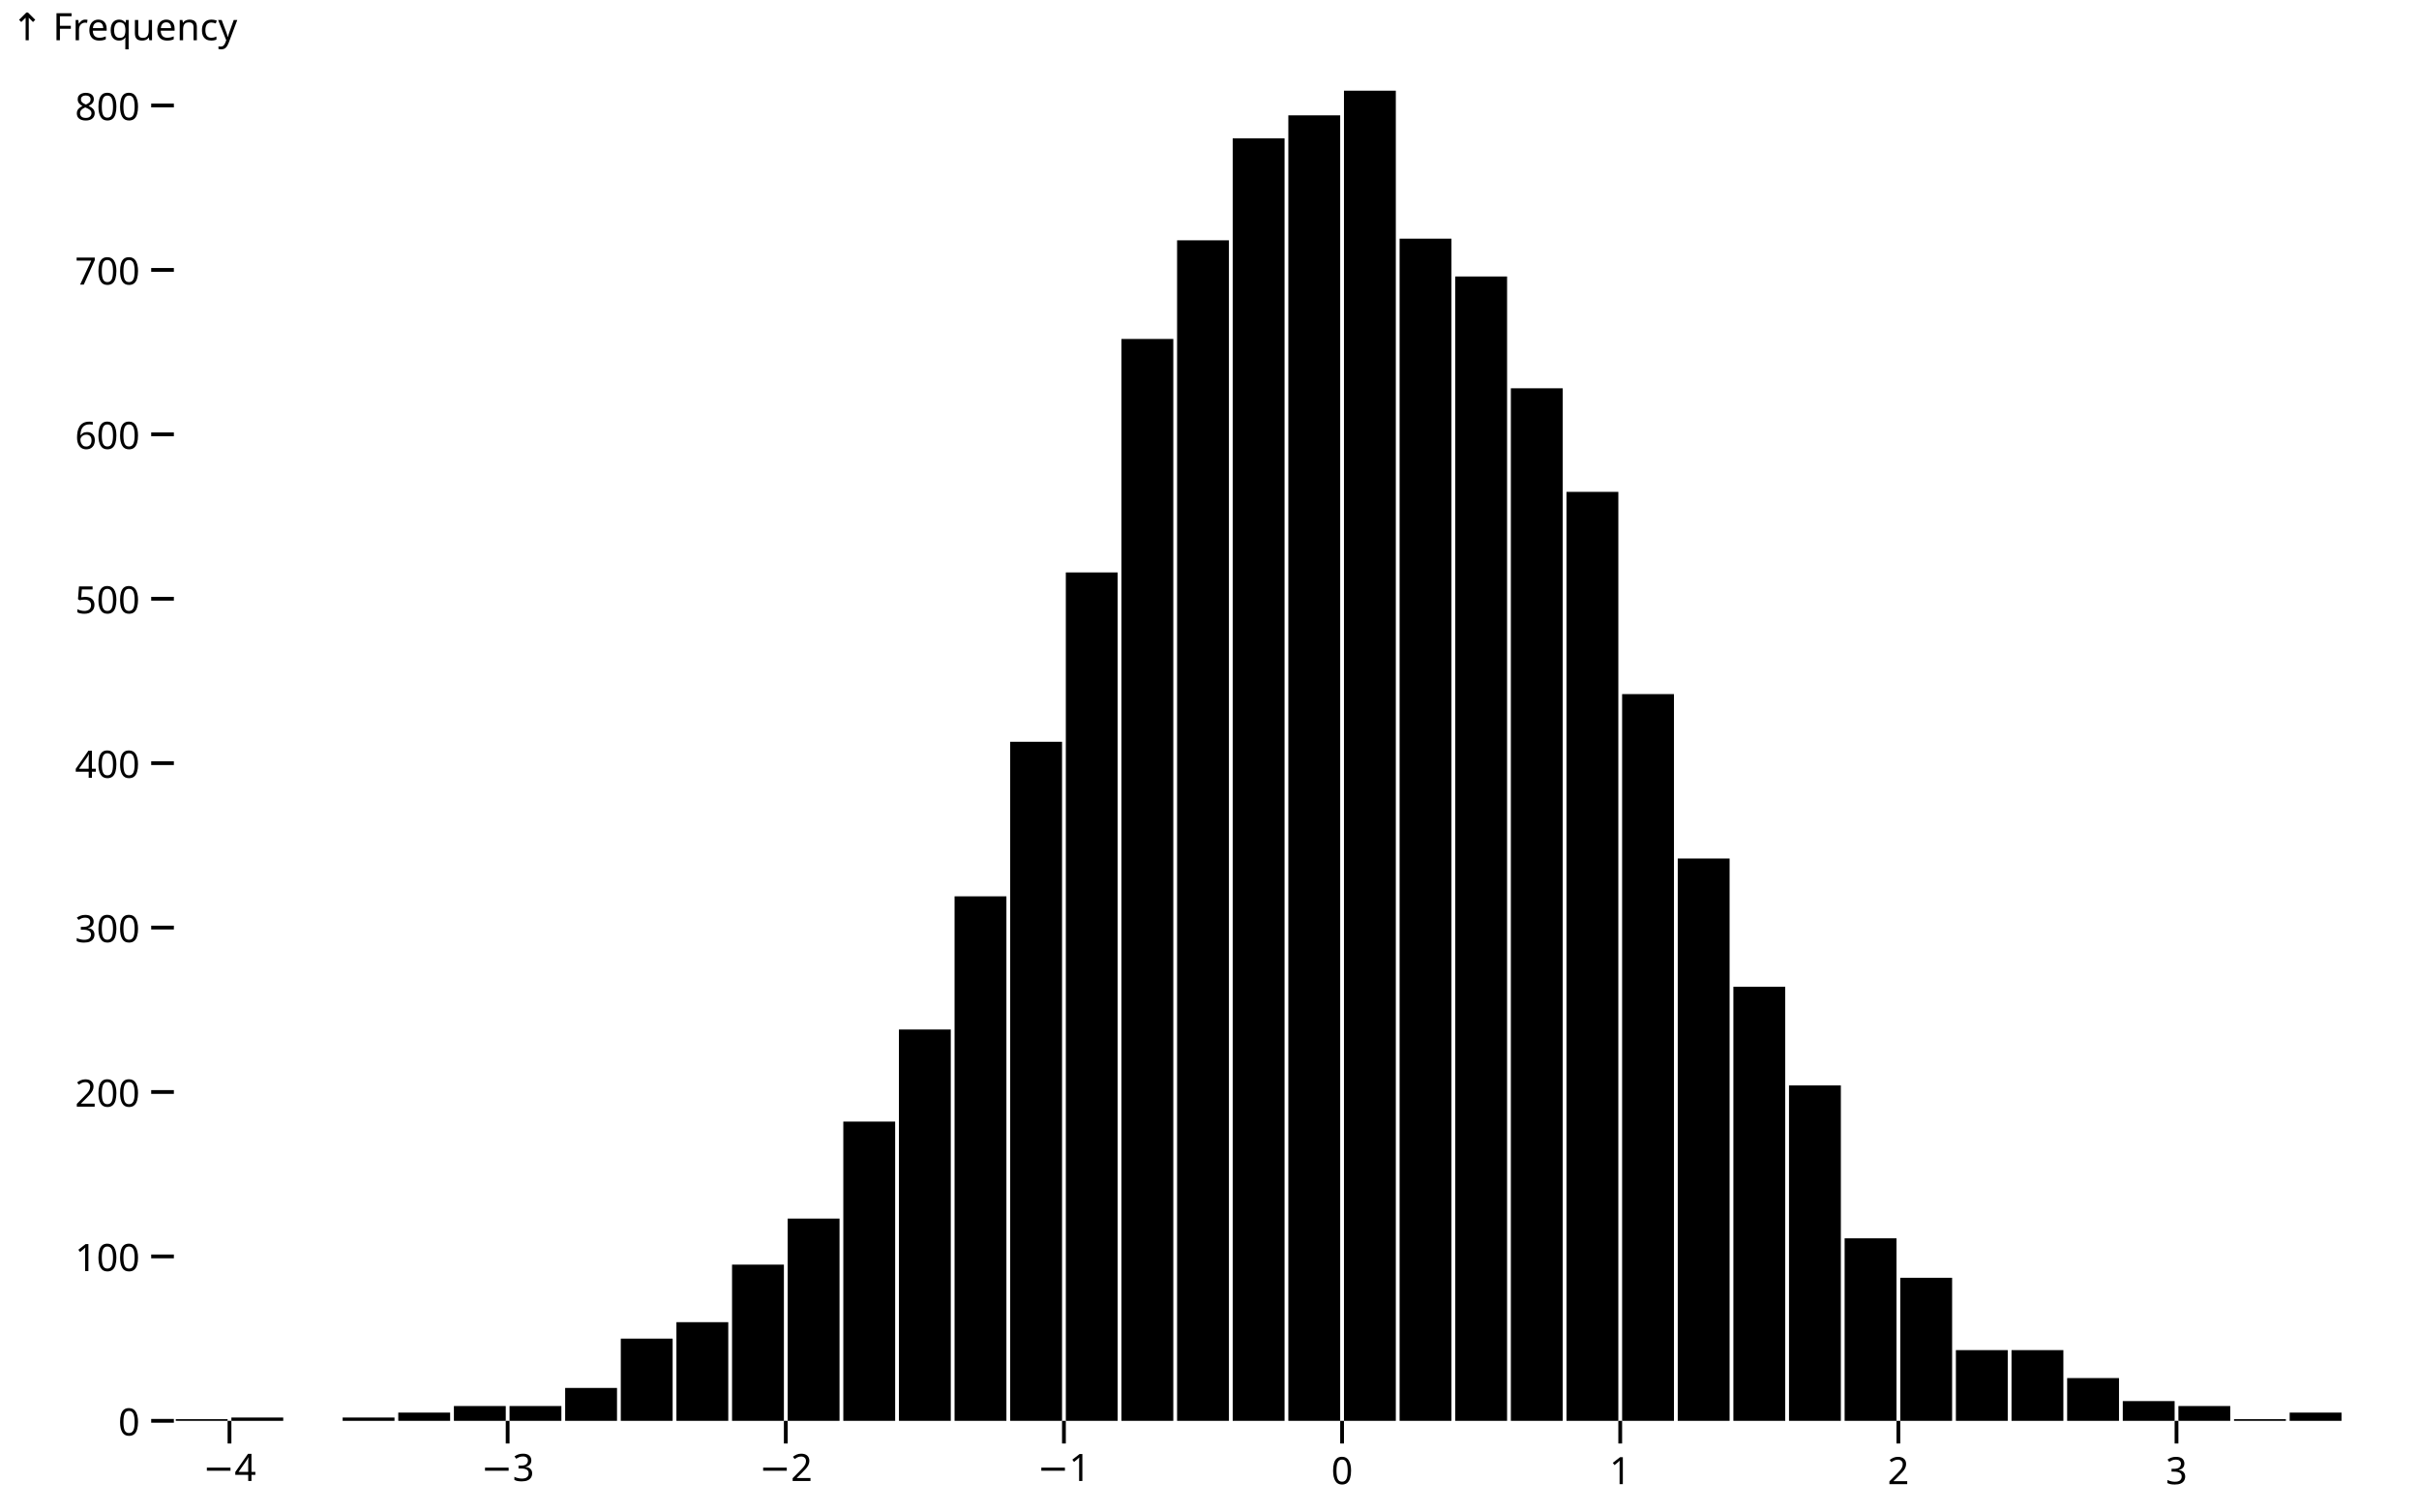
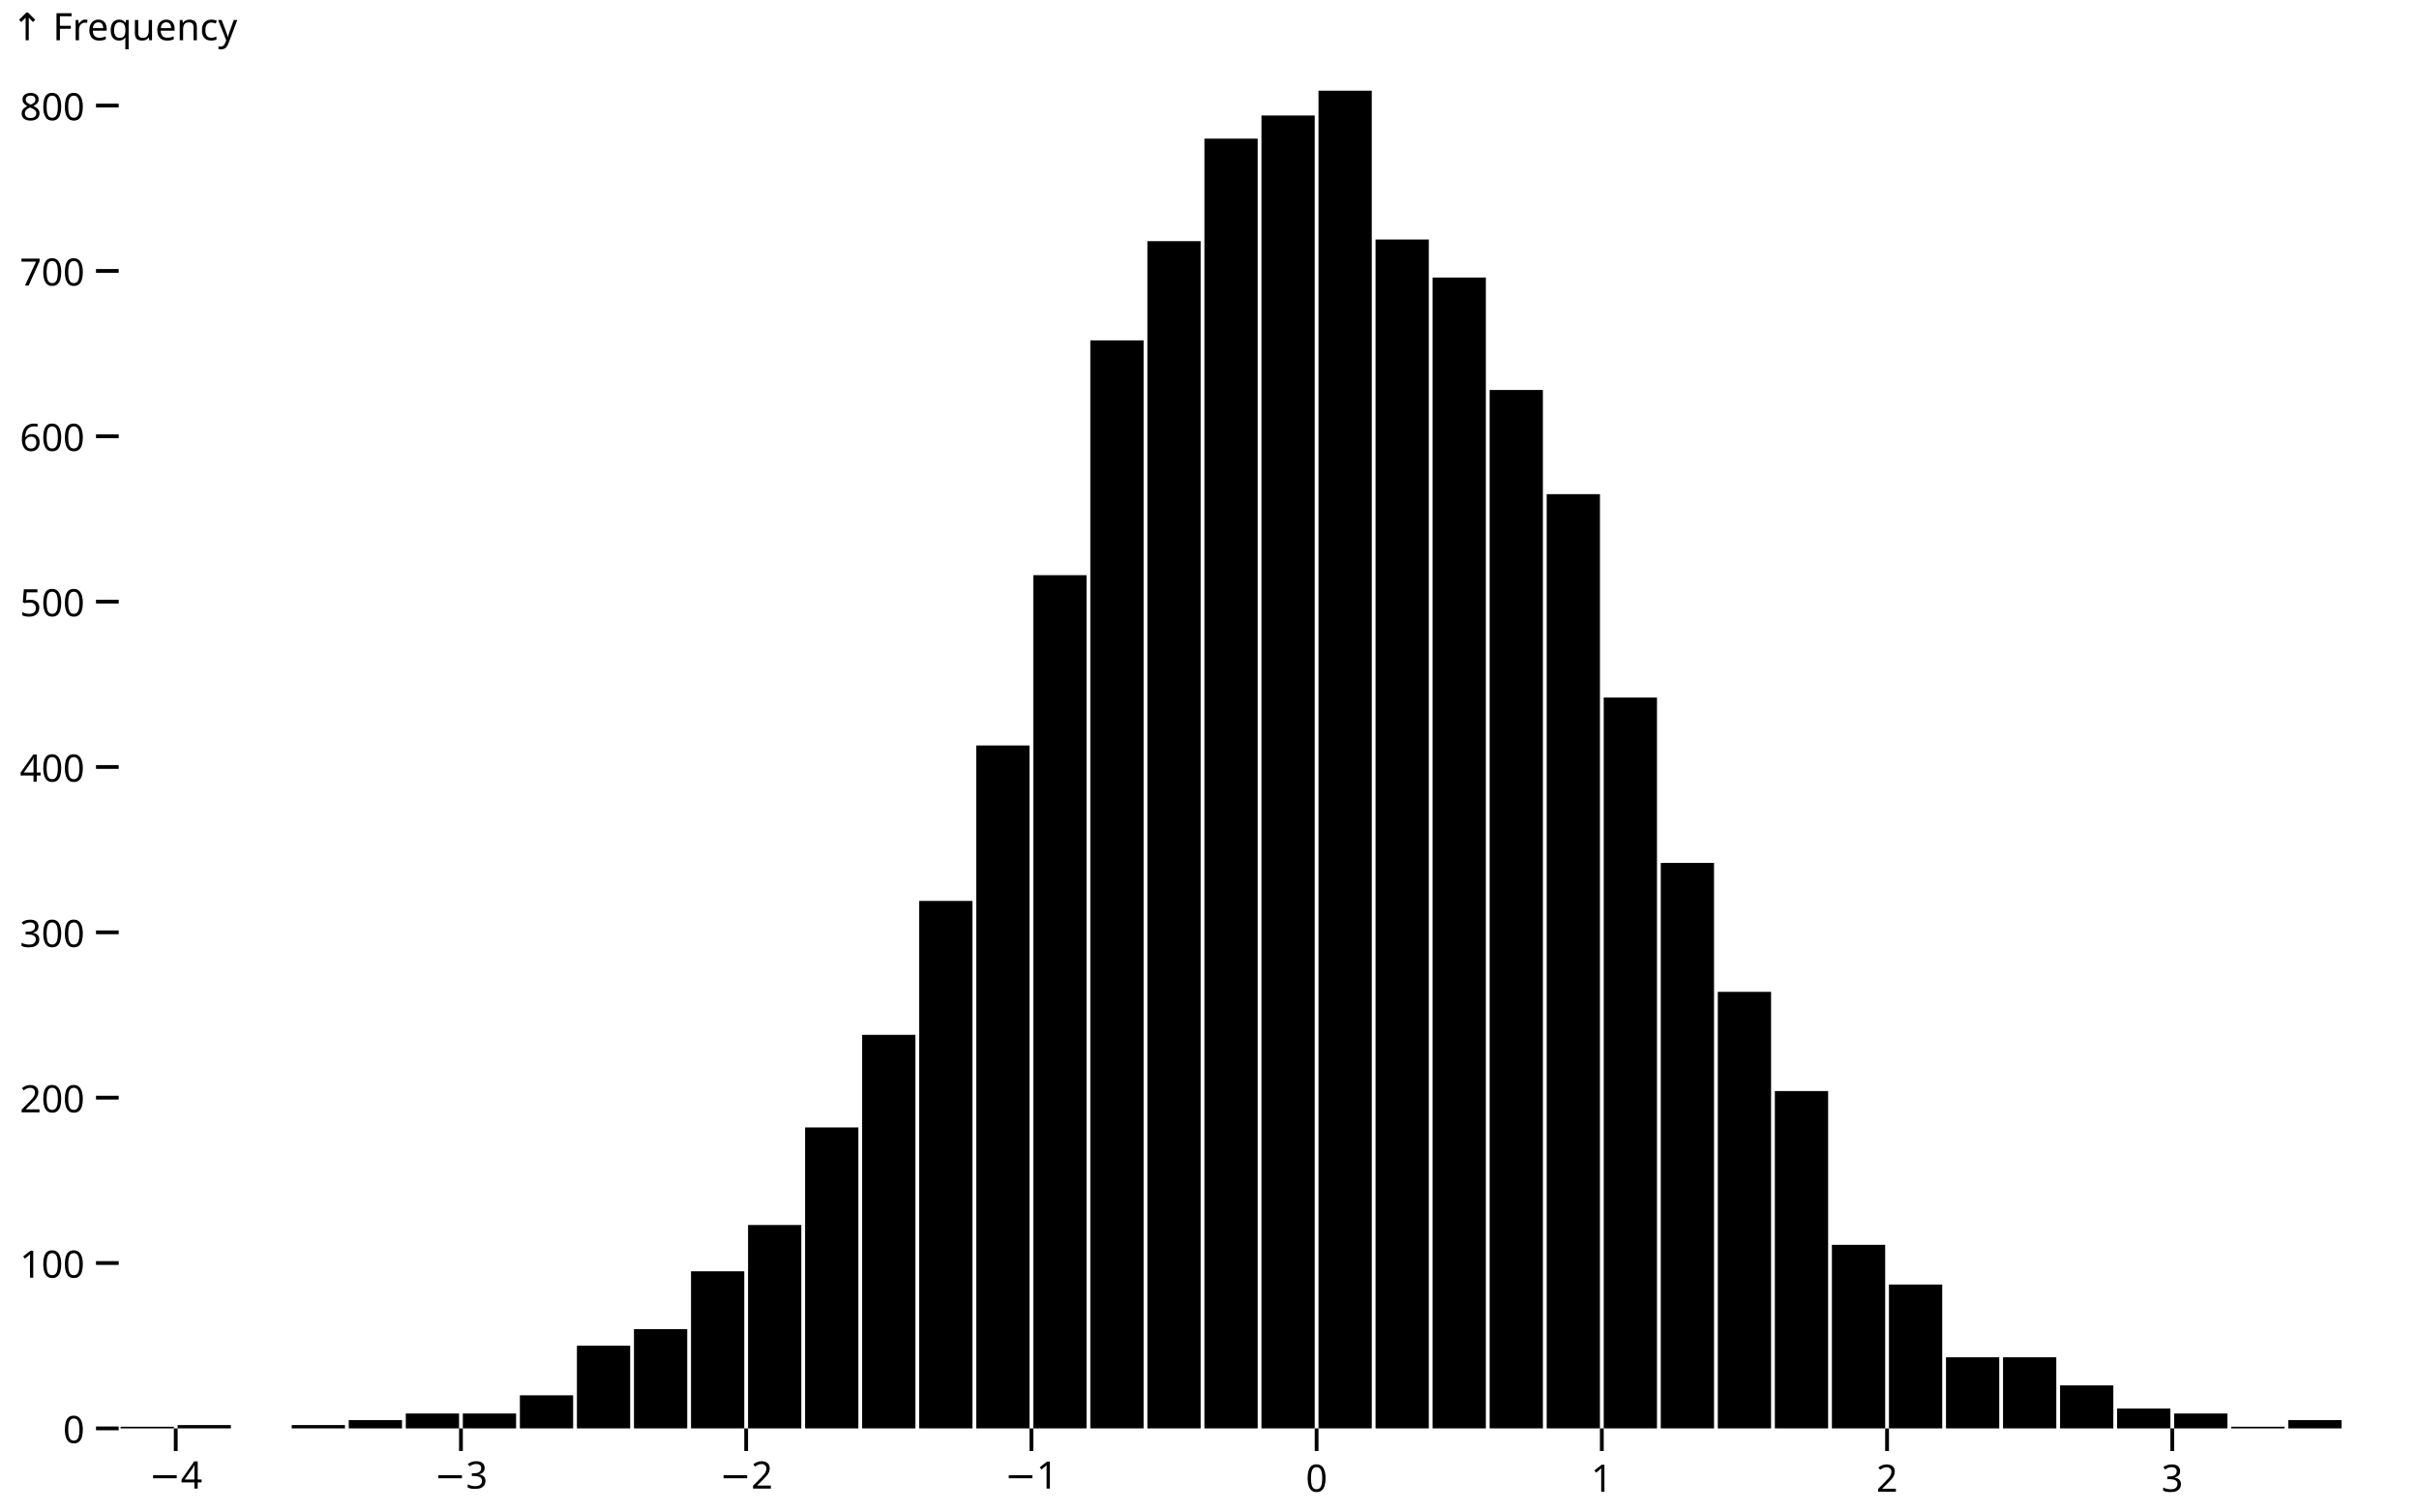
<svg xmlns="http://www.w3.org/2000/svg" width="640" height="400" viewBox="0 0 640 400">
-   <line x1="60.718" y1="376" x2="60.718" y2="382" stroke="currentColor" stroke-width="1" />
-   <line x1="134.308" y1="376" x2="134.308" y2="382" stroke="currentColor" stroke-width="1" />
-   <line x1="207.897" y1="376" x2="207.897" y2="382" stroke="currentColor" stroke-width="1" />
-   <line x1="281.487" y1="376" x2="281.487" y2="382" stroke="currentColor" stroke-width="1" />
-   <line x1="355.077" y1="376" x2="355.077" y2="382" stroke="currentColor" stroke-width="1" />
-   <line x1="428.667" y1="376" x2="428.667" y2="382" stroke="currentColor" stroke-width="1" />
-   <line x1="502.256" y1="376" x2="502.256" y2="382" stroke="currentColor" stroke-width="1" />
-   <line x1="575.846" y1="376" x2="575.846" y2="382" stroke="currentColor" stroke-width="1" />
-   <text x="60.718" y="385" font-family="system-ui, sans-serif" font-size="10" text-anchor="middle" dominant-baseline="text-before-edge" fill="currentColor">−4</text>
-   <text x="134.308" y="385" font-family="system-ui, sans-serif" font-size="10" text-anchor="middle" dominant-baseline="text-before-edge" fill="currentColor">−3</text>
-   <text x="207.897" y="385" font-family="system-ui, sans-serif" font-size="10" text-anchor="middle" dominant-baseline="text-before-edge" fill="currentColor">−2</text>
-   <text x="281.487" y="385" font-family="system-ui, sans-serif" font-size="10" text-anchor="middle" dominant-baseline="text-before-edge" fill="currentColor">−1</text>
-   <text x="355.077" y="385" font-family="system-ui, sans-serif" font-size="10" text-anchor="middle" dominant-baseline="text-before-edge" fill="currentColor">0</text>
-   <text x="428.667" y="385" font-family="system-ui, sans-serif" font-size="10" text-anchor="middle" dominant-baseline="text-before-edge" fill="currentColor">1</text>
-   <text x="502.256" y="385" font-family="system-ui, sans-serif" font-size="10" text-anchor="middle" dominant-baseline="text-before-edge" fill="currentColor">2</text>
-   <text x="575.846" y="385" font-family="system-ui, sans-serif" font-size="10" text-anchor="middle" dominant-baseline="text-before-edge" fill="currentColor">3</text>
-   <line x1="46" y1="376" x2="40" y2="376" stroke="currentColor" stroke-width="1" />
-   <line x1="46" y1="332.489" x2="40" y2="332.489" stroke="currentColor" stroke-width="1" />
-   <line x1="46" y1="288.979" x2="40" y2="288.979" stroke="currentColor" stroke-width="1" />
-   <line x1="46" y1="245.468" x2="40" y2="245.468" stroke="currentColor" stroke-width="1" />
-   <line x1="46" y1="201.958" x2="40" y2="201.958" stroke="currentColor" stroke-width="1" />
-   <line x1="46" y1="158.447" x2="40" y2="158.447" stroke="currentColor" stroke-width="1" />
-   <line x1="46" y1="114.937" x2="40" y2="114.937" stroke="currentColor" stroke-width="1" />
-   <line x1="46" y1="71.426" x2="40" y2="71.426" stroke="currentColor" stroke-width="1" />
-   <line x1="46" y1="27.916" x2="40" y2="27.916" stroke="currentColor" stroke-width="1" />
-   <text x="37" y="376" font-family="system-ui, sans-serif" font-size="10" text-anchor="end" dominant-baseline="central" fill="currentColor">0</text>
-   <text x="37" y="332.489" font-family="system-ui, sans-serif" font-size="10" text-anchor="end" dominant-baseline="central" fill="currentColor">100</text>
-   <text x="37" y="288.979" font-family="system-ui, sans-serif" font-size="10" text-anchor="end" dominant-baseline="central" fill="currentColor">200</text>
-   <text x="37" y="245.468" font-family="system-ui, sans-serif" font-size="10" text-anchor="end" dominant-baseline="central" fill="currentColor">300</text>
-   <text x="37" y="201.958" font-family="system-ui, sans-serif" font-size="10" text-anchor="end" dominant-baseline="central" fill="currentColor">400</text>
-   <text x="37" y="158.447" font-family="system-ui, sans-serif" font-size="10" text-anchor="end" dominant-baseline="central" fill="currentColor">500</text>
-   <text x="37" y="114.937" font-family="system-ui, sans-serif" font-size="10" text-anchor="end" dominant-baseline="central" fill="currentColor">600</text>
-   <text x="37" y="71.426" font-family="system-ui, sans-serif" font-size="10" text-anchor="end" dominant-baseline="central" fill="currentColor">700</text>
-   <text x="37" y="27.916" font-family="system-ui, sans-serif" font-size="10" text-anchor="end" dominant-baseline="central" fill="currentColor">800</text>
+   <line x1="46.492" y1="378" x2="46.492" y2="384" stroke="currentColor" stroke-width="1" />
+   <line x1="121.954" y1="378" x2="121.954" y2="384" stroke="currentColor" stroke-width="1" />
+   <line x1="197.415" y1="378" x2="197.415" y2="384" stroke="currentColor" stroke-width="1" />
+   <line x1="272.877" y1="378" x2="272.877" y2="384" stroke="currentColor" stroke-width="1" />
+   <line x1="348.338" y1="378" x2="348.338" y2="384" stroke="currentColor" stroke-width="1" />
+   <line x1="423.8" y1="378" x2="423.8" y2="384" stroke="currentColor" stroke-width="1" />
+   <line x1="499.262" y1="378" x2="499.262" y2="384" stroke="currentColor" stroke-width="1" />
+   <line x1="574.723" y1="378" x2="574.723" y2="384" stroke="currentColor" stroke-width="1" />
+   <text x="46.492" y="387" font-family="system-ui, sans-serif" font-size="10" text-anchor="middle" dominant-baseline="text-before-edge" fill="currentColor">−4</text>
+   <text x="121.954" y="387" font-family="system-ui, sans-serif" font-size="10" text-anchor="middle" dominant-baseline="text-before-edge" fill="currentColor">−3</text>
+   <text x="197.415" y="387" font-family="system-ui, sans-serif" font-size="10" text-anchor="middle" dominant-baseline="text-before-edge" fill="currentColor">−2</text>
+   <text x="272.877" y="387" font-family="system-ui, sans-serif" font-size="10" text-anchor="middle" dominant-baseline="text-before-edge" fill="currentColor">−1</text>
+   <text x="348.338" y="387" font-family="system-ui, sans-serif" font-size="10" text-anchor="middle" dominant-baseline="text-before-edge" fill="currentColor">0</text>
+   <text x="423.8" y="387" font-family="system-ui, sans-serif" font-size="10" text-anchor="middle" dominant-baseline="text-before-edge" fill="currentColor">1</text>
+   <text x="499.262" y="387" font-family="system-ui, sans-serif" font-size="10" text-anchor="middle" dominant-baseline="text-before-edge" fill="currentColor">2</text>
+   <text x="574.723" y="387" font-family="system-ui, sans-serif" font-size="10" text-anchor="middle" dominant-baseline="text-before-edge" fill="currentColor">3</text>
+   <line x1="31.4" y1="378" x2="25.4" y2="378" stroke="currentColor" stroke-width="1" />
+   <line x1="31.4" y1="334.242" x2="25.4" y2="334.242" stroke="currentColor" stroke-width="1" />
+   <line x1="31.4" y1="290.485" x2="25.4" y2="290.485" stroke="currentColor" stroke-width="1" />
+   <line x1="31.4" y1="246.727" x2="25.4" y2="246.727" stroke="currentColor" stroke-width="1" />
+   <line x1="31.4" y1="202.969" x2="25.4" y2="202.969" stroke="currentColor" stroke-width="1" />
+   <line x1="31.4" y1="159.211" x2="25.4" y2="159.211" stroke="currentColor" stroke-width="1" />
+   <line x1="31.4" y1="115.454" x2="25.4" y2="115.454" stroke="currentColor" stroke-width="1" />
+   <line x1="31.4" y1="71.696" x2="25.4" y2="71.696" stroke="currentColor" stroke-width="1" />
+   <line x1="31.4" y1="27.938" x2="25.4" y2="27.938" stroke="currentColor" stroke-width="1" />
+   <text x="22.4" y="378" font-family="system-ui, sans-serif" font-size="10" text-anchor="end" dominant-baseline="central" fill="currentColor">0</text>
+   <text x="22.4" y="334.242" font-family="system-ui, sans-serif" font-size="10" text-anchor="end" dominant-baseline="central" fill="currentColor">100</text>
+   <text x="22.4" y="290.485" font-family="system-ui, sans-serif" font-size="10" text-anchor="end" dominant-baseline="central" fill="currentColor">200</text>
+   <text x="22.4" y="246.727" font-family="system-ui, sans-serif" font-size="10" text-anchor="end" dominant-baseline="central" fill="currentColor">300</text>
+   <text x="22.4" y="202.969" font-family="system-ui, sans-serif" font-size="10" text-anchor="end" dominant-baseline="central" fill="currentColor">400</text>
+   <text x="22.4" y="159.211" font-family="system-ui, sans-serif" font-size="10" text-anchor="end" dominant-baseline="central" fill="currentColor">500</text>
+   <text x="22.4" y="115.454" font-family="system-ui, sans-serif" font-size="10" text-anchor="end" dominant-baseline="central" fill="currentColor">600</text>
+   <text x="22.4" y="71.696" font-family="system-ui, sans-serif" font-size="10" text-anchor="end" dominant-baseline="central" fill="currentColor">700</text>
+   <text x="22.4" y="27.938" font-family="system-ui, sans-serif" font-size="10" text-anchor="end" dominant-baseline="central" fill="currentColor">800</text>
  <text x="3" y="13" font-family="system-ui, sans-serif" font-size="10" text-anchor="start" dominant-baseline="text-after-edge" fill="currentColor">↑ Frequency</text>
-   <rect x="46.5" y="375.565" width="13.718" height="0.435" />
-   <rect x="61.218" y="375.13" width="13.718" height="0.87" />
-   <rect x="90.654" y="375.13" width="13.718" height="0.87" />
-   <rect x="105.372" y="373.824" width="13.718" height="2.176" />
-   <rect x="120.09" y="372.084" width="13.718" height="3.916" />
-   <rect x="134.808" y="372.084" width="13.718" height="3.916" />
-   <rect x="149.526" y="367.298" width="13.718" height="8.702" />
-   <rect x="164.244" y="354.245" width="13.718" height="21.755" />
-   <rect x="178.962" y="349.894" width="13.718" height="26.106" />
-   <rect x="193.679" y="334.665" width="13.718" height="41.335" />
-   <rect x="208.397" y="322.482" width="13.718" height="53.518" />
-   <rect x="223.115" y="296.811" width="13.718" height="79.189" />
-   <rect x="237.833" y="272.445" width="13.718" height="103.555" />
-   <rect x="252.551" y="237.201" width="13.718" height="138.799" />
-   <rect x="267.269" y="196.302" width="13.718" height="179.698" />
-   <rect x="281.987" y="151.486" width="13.718" height="224.514" />
-   <rect x="296.705" y="89.701" width="13.718" height="286.299" />
-   <rect x="311.423" y="63.595" width="13.718" height="312.405" />
-   <rect x="326.141" y="36.618" width="13.718" height="339.382" />
-   <rect x="340.859" y="30.527" width="13.718" height="345.473" />
-   <rect x="355.577" y="24" width="13.718" height="352" />
-   <rect x="370.295" y="63.159" width="13.718" height="312.841" />
-   <rect x="385.013" y="73.167" width="13.718" height="302.833" />
-   <rect x="399.731" y="102.754" width="13.718" height="273.246" />
-   <rect x="414.449" y="130.166" width="13.718" height="245.834" />
-   <rect x="429.167" y="183.684" width="13.718" height="192.316" />
-   <rect x="443.885" y="227.194" width="13.718" height="148.806" />
-   <rect x="458.603" y="261.132" width="13.718" height="114.868" />
-   <rect x="473.321" y="287.239" width="13.718" height="88.761" />
-   <rect x="488.038" y="327.703" width="13.718" height="48.297" />
-   <rect x="502.756" y="338.146" width="13.718" height="37.854" />
-   <rect x="517.474" y="357.29" width="13.718" height="18.71" />
-   <rect x="532.192" y="357.29" width="13.718" height="18.71" />
-   <rect x="546.91" y="364.687" width="13.718" height="11.313" />
-   <rect x="561.628" y="370.779" width="13.718" height="5.221" />
-   <rect x="576.346" y="372.084" width="13.718" height="3.916" />
-   <rect x="591.064" y="375.565" width="13.718" height="0.435" />
-   <rect x="605.782" y="373.824" width="13.718" height="2.176" />
+   <rect x="31.9" y="377.562" width="14.092" height="0.438" />
+   <rect x="46.992" y="377.125" width="14.092" height="0.875" />
+   <rect x="77.177" y="377.125" width="14.092" height="0.875" />
+   <rect x="92.269" y="375.812" width="14.092" height="2.188" />
+   <rect x="107.362" y="374.062" width="14.092" height="3.938" />
+   <rect x="122.454" y="374.062" width="14.092" height="3.938" />
+   <rect x="137.546" y="369.248" width="14.092" height="8.752" />
+   <rect x="152.638" y="356.121" width="14.092" height="21.879" />
+   <rect x="167.731" y="351.745" width="14.092" height="26.255" />
+   <rect x="182.823" y="336.43" width="14.092" height="41.57" />
+   <rect x="197.915" y="324.178" width="14.092" height="53.822" />
+   <rect x="213.008" y="298.361" width="14.092" height="79.639" />
+   <rect x="228.1" y="273.857" width="14.092" height="104.143" />
+   <rect x="243.192" y="238.413" width="14.092" height="139.587" />
+   <rect x="258.285" y="197.281" width="14.092" height="180.719" />
+   <rect x="273.377" y="152.21" width="14.092" height="225.79" />
+   <rect x="288.469" y="90.074" width="14.092" height="287.926" />
+   <rect x="303.562" y="63.82" width="14.092" height="314.18" />
+   <rect x="318.654" y="36.69" width="14.092" height="341.31" />
+   <rect x="333.746" y="30.564" width="14.092" height="347.436" />
+   <rect x="348.838" y="24" width="14.092" height="354" />
+   <rect x="363.931" y="63.382" width="14.092" height="314.618" />
+   <rect x="379.023" y="73.446" width="14.092" height="304.554" />
+   <rect x="394.115" y="103.201" width="14.092" height="274.799" />
+   <rect x="409.208" y="130.769" width="14.092" height="247.231" />
+   <rect x="424.3" y="184.591" width="14.092" height="193.409" />
+   <rect x="439.392" y="228.349" width="14.092" height="149.651" />
+   <rect x="454.485" y="262.48" width="14.092" height="115.52" />
+   <rect x="469.577" y="288.734" width="14.092" height="89.266" />
+   <rect x="484.669" y="329.429" width="14.092" height="48.571" />
+   <rect x="499.762" y="339.931" width="14.092" height="38.069" />
+   <rect x="514.854" y="359.184" width="14.092" height="18.816" />
+   <rect x="529.946" y="359.184" width="14.092" height="18.816" />
+   <rect x="545.038" y="366.623" width="14.092" height="11.377" />
+   <rect x="560.131" y="372.749" width="14.092" height="5.251" />
+   <rect x="575.223" y="374.062" width="14.092" height="3.938" />
+   <rect x="590.315" y="377.562" width="14.092" height="0.438" />
+   <rect x="605.408" y="375.812" width="14.092" height="2.188" />
</svg>
